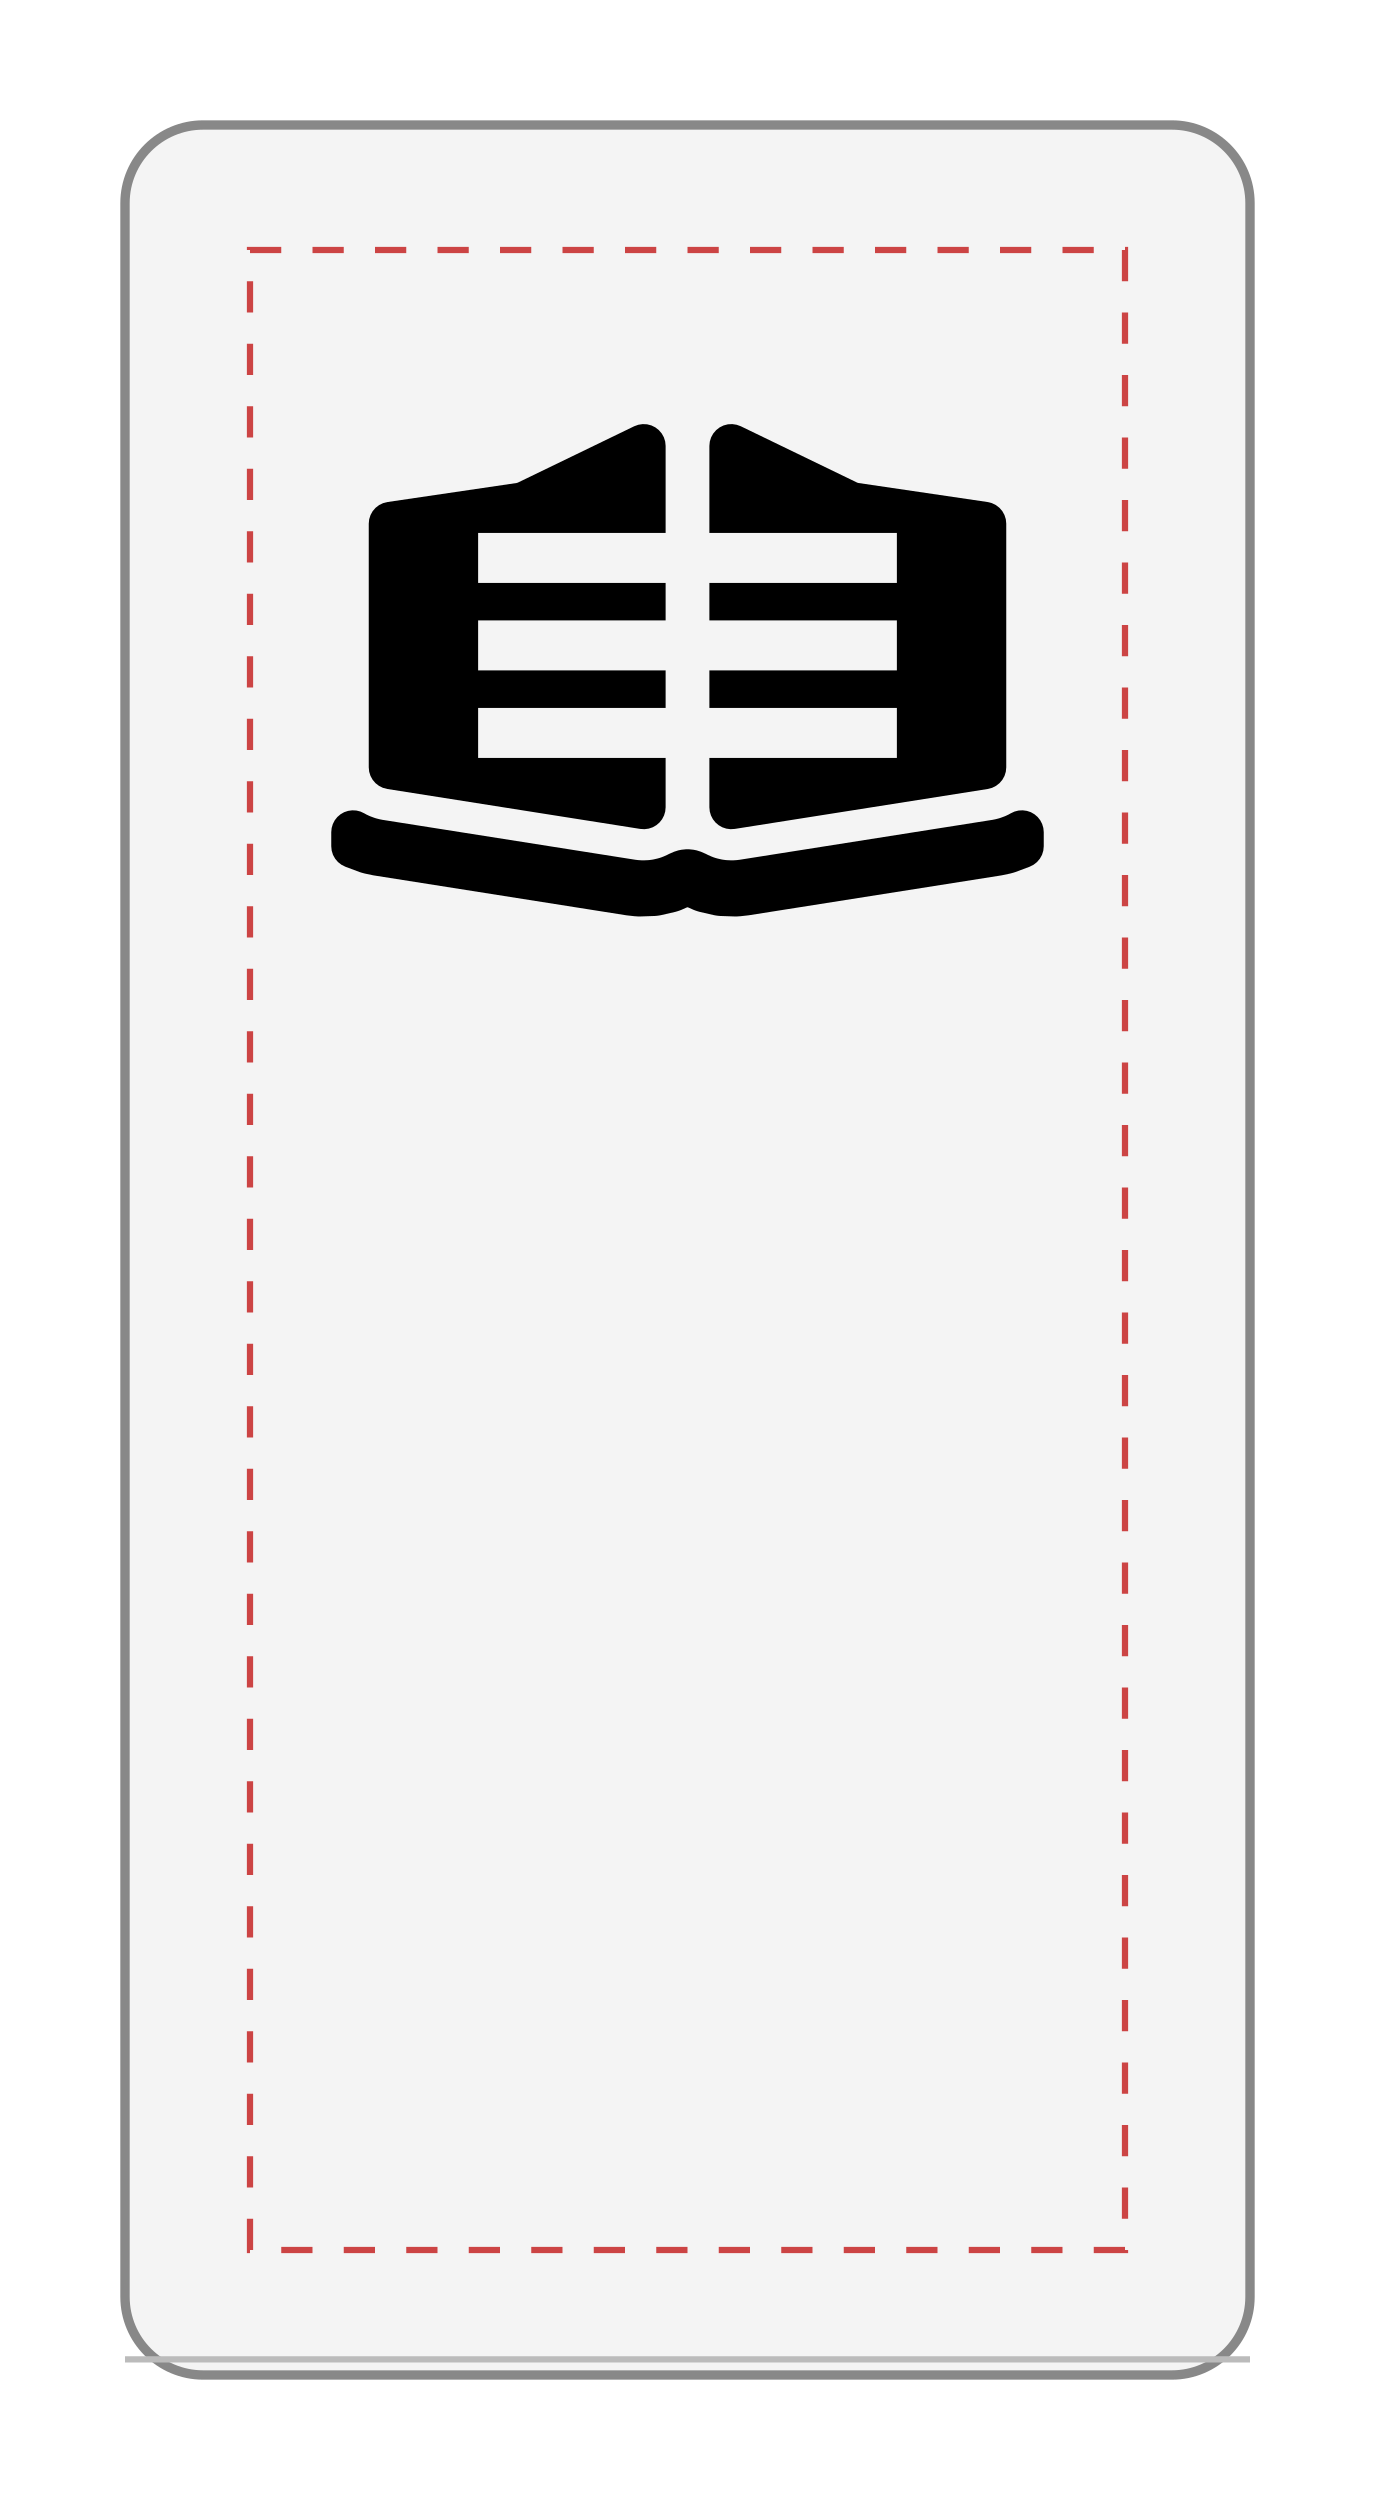
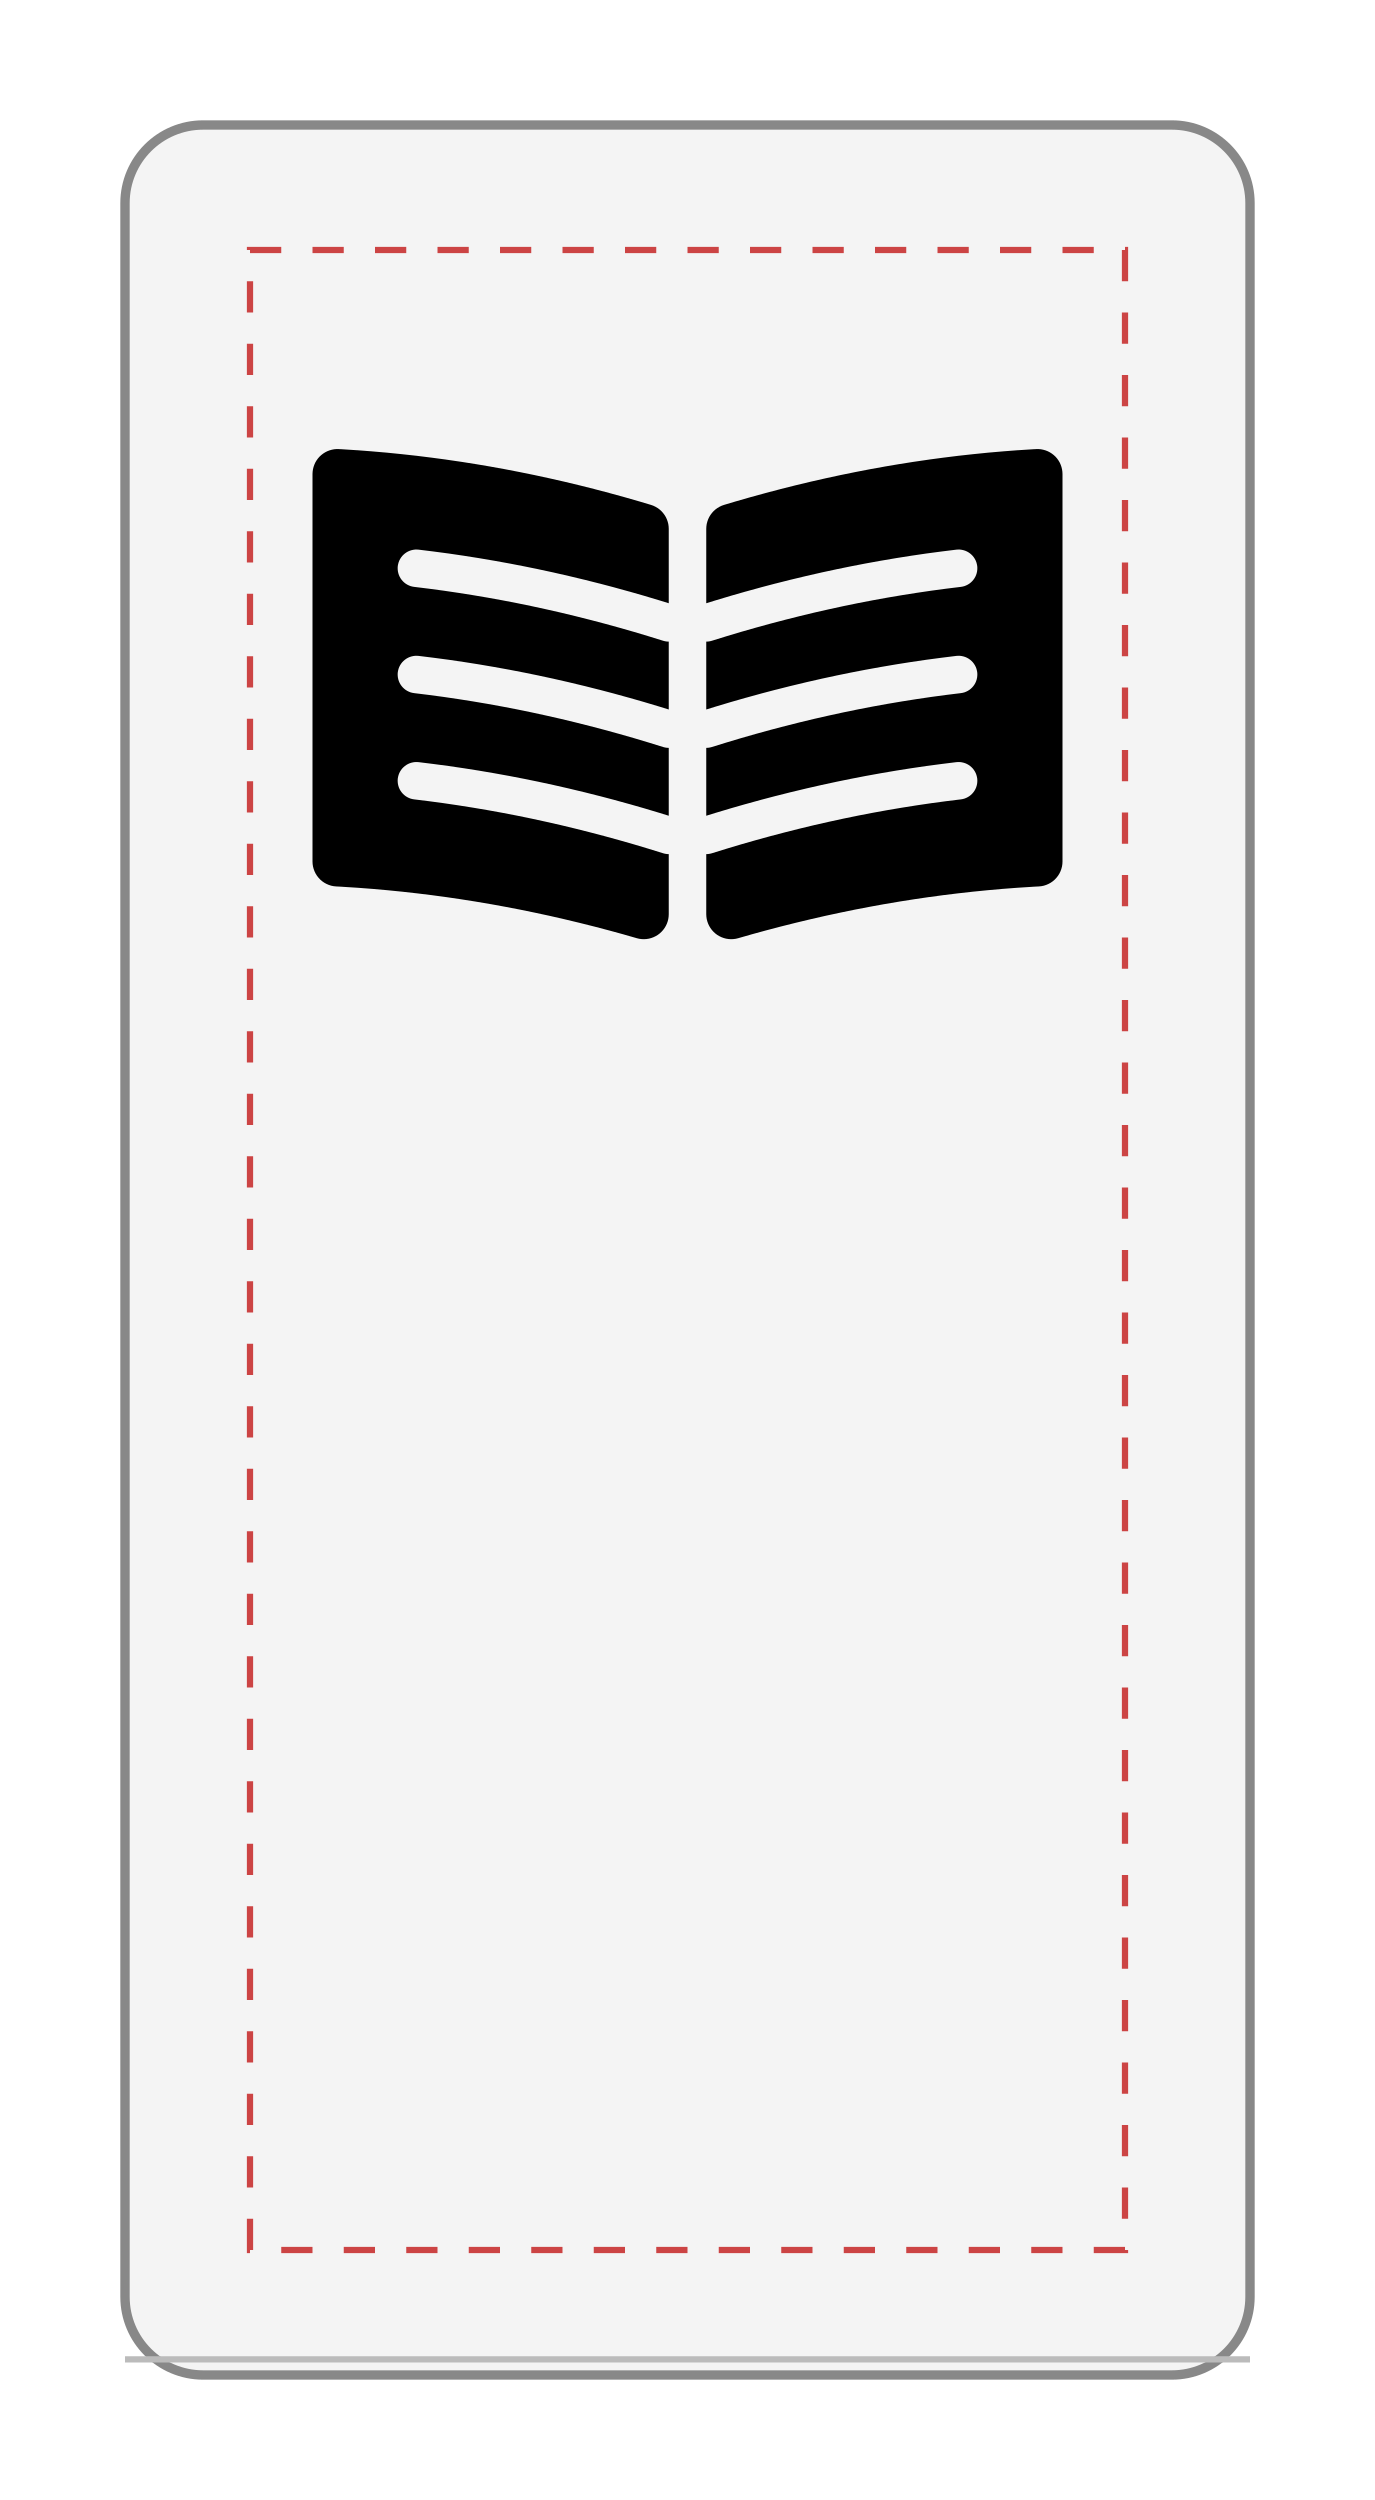
<svg xmlns="http://www.w3.org/2000/svg" width="44" height="80" viewBox="0 0 44 80">
  <rect width="44" height="80" fill="#fff" />
  <rect x="4" y="4" width="36" height="72" rx="2.5" fill="#f4f4f4" stroke="#888" stroke-width="0.3" />
  <line x1="4" y1="75.5" x2="40" y2="75.5" stroke="#bbb" stroke-width="0.2" />
  <rect x="8" y="8" width="28" height="64" fill="none" stroke="#c44" stroke-width="0.2" stroke-dasharray="1 1" />
-   <path d="M10.613 26.496L10.651 26.368L10.712 26.249L10.795 26.144L10.897 26.057L11.013 25.99L11.14 25.948L11.273 25.93L11.406 25.937L11.536 25.97L11.657 26.027L11.666 26.032L11.704 26.053L11.719 26.062L11.776 26.089L11.792 26.097L11.831 26.114L11.847 26.121L11.963 26.164L11.98 26.17L12.02 26.183L12.037 26.188L12.117 26.209L12.126 26.211L12.147 26.216L12.155 26.218L12.216 26.23L12.224 26.232L12.245 26.236L12.254 26.237L20.316 27.51L20.325 27.512L20.345 27.514L20.353 27.515L20.412 27.522L20.42 27.523L20.44 27.524L20.449 27.525L20.527 27.53L20.544 27.53L20.585 27.531L20.601 27.531L20.718 27.526L20.735 27.525L20.776 27.522L20.793 27.52L20.852 27.512L20.868 27.51L20.908 27.503L20.925 27.499L21.039 27.473L21.055 27.469L21.095 27.457L21.111 27.453L21.167 27.434L21.183 27.428L21.221 27.413L21.237 27.407L21.344 27.359L21.359 27.352L21.397 27.332L21.432 27.316L21.569 27.256L21.706 27.212L21.806 27.192L21.949 27.177L22.051 27.177L22.194 27.192L22.294 27.212L22.431 27.256L22.568 27.316L22.603 27.332L22.641 27.352L22.656 27.359L22.763 27.407L22.779 27.413L22.817 27.428L22.833 27.434L22.889 27.453L22.905 27.457L22.945 27.469L22.961 27.473L23.075 27.499L23.092 27.503L23.132 27.51L23.148 27.512L23.207 27.52L23.224 27.522L23.265 27.525L23.282 27.526L23.399 27.531L23.415 27.531L23.456 27.53L23.473 27.53L23.551 27.525L23.56 27.524L23.58 27.523L23.588 27.522L23.647 27.515L23.655 27.514L23.675 27.512L23.684 27.51L31.746 26.237L31.755 26.236L31.776 26.232L31.784 26.23L31.845 26.218L31.853 26.216L31.874 26.211L31.883 26.209L31.963 26.188L31.98 26.183L32.02 26.17L32.037 26.164L32.153 26.121L32.169 26.114L32.208 26.097L32.224 26.089L32.281 26.062L32.296 26.053L32.334 26.032L32.343 26.027L32.464 25.97L32.594 25.937L32.727 25.93L32.86 25.948L32.987 25.99L33.103 26.057L33.205 26.144L33.288 26.249L33.349 26.368L33.387 26.496L33.4 26.629L33.4 27.08L33.386 27.221L33.344 27.356L33.275 27.479L33.184 27.586L33.072 27.673L32.946 27.736L32.492 27.906L32.425 27.927L32.34 27.95L32.305 27.958L32.063 28.009L32.028 28.015L23.962 29.289L23.929 29.293L23.696 29.319L23.662 29.321L23.579 29.327L23.511 29.327L23.042 29.311L22.975 29.305L22.909 29.296L22.843 29.284L22.386 29.179L22.321 29.16L22.258 29.139L22.195 29.115L22.034 29.043L22 29.032L21.966 29.043L21.805 29.115L21.742 29.139L21.679 29.16L21.614 29.179L21.157 29.284L21.091 29.296L21.025 29.305L20.958 29.311L20.489 29.327L20.421 29.327L20.338 29.321L20.304 29.319L20.071 29.293L20.038 29.289L11.972 28.015L11.937 28.009L11.695 27.958L11.66 27.95L11.575 27.927L11.508 27.906L11.054 27.736L10.928 27.673L10.816 27.586L10.725 27.479L10.656 27.356L10.614 27.221L10.6 27.08L10.6 26.629ZM21.104 26.32L21.002 26.407L20.885 26.474L20.758 26.516L20.625 26.534L20.491 26.526L12.391 25.247L12.254 25.211L12.128 25.148L12.016 25.061L11.925 24.954L11.856 24.83L11.814 24.696L11.8 24.555L11.8 16.758L11.814 16.616L11.857 16.481L11.926 16.356L12.019 16.249L12.132 16.162L12.26 16.1L12.398 16.065L16.524 15.457L16.549 15.451L16.574 15.442L20.295 13.64L20.428 13.592L20.567 13.571L20.708 13.578L20.845 13.614L20.972 13.677L21.083 13.764L21.175 13.871L21.244 13.995L21.286 14.129L21.3 14.27L21.3 17.053L15.3 17.053L15.3 18.653L21.3 18.653L21.3 19.853L15.3 19.853L15.3 21.453L21.3 21.453L21.3 22.653L15.3 22.653L15.3 24.253L21.3 24.253L21.3 25.834L21.287 25.968L21.249 26.096L21.187 26.215ZM22.998 26.407L22.896 26.32L22.813 26.215L22.751 26.096L22.713 25.968L22.7 25.834L22.7 24.253L28.7 24.253L28.7 22.653L22.7 22.653L22.7 21.453L28.7 21.453L28.7 19.853L22.7 19.853L22.7 18.653L28.7 18.653L28.7 17.053L22.7 17.053L22.7 14.27L22.714 14.129L22.756 13.995L22.825 13.871L22.917 13.764L23.028 13.677L23.155 13.614L23.292 13.578L23.433 13.571L23.572 13.592L23.705 13.64L27.426 15.442L27.451 15.451L27.476 15.457L31.602 16.065L31.74 16.1L31.868 16.162L31.981 16.249L32.074 16.356L32.143 16.481L32.186 16.616L32.2 16.758L32.2 24.555L32.186 24.696L32.144 24.83L32.075 24.954L31.984 25.061L31.872 25.148L31.746 25.211L31.609 25.247L23.509 26.526L23.375 26.534L23.242 26.516L23.115 26.474Z" fill="#000" fill-rule="evenodd" />
+   <path d="M10.598 28.342L10.521 28.317L10.447 28.285L10.376 28.246L10.31 28.2L10.248 28.147L10.193 28.088L10.143 28.024L10.1 27.955L10.065 27.883L10.037 27.807L10.016 27.728L10.004 27.648L10 27.568L10 15.17L10.004 15.093L10.015 15.018L10.033 14.944L10.058 14.872L10.089 14.802L10.128 14.736L10.172 14.674L10.222 14.616L10.278 14.564L10.338 14.517L10.402 14.476L10.47 14.441L10.541 14.413L10.615 14.392L10.69 14.377L10.766 14.37L10.842 14.371L10.945 14.376L10.955 14.377L11.42 14.407L11.43 14.407L11.895 14.443L11.905 14.444L12.37 14.484L12.38 14.485L12.845 14.532L12.855 14.533L13.32 14.584L13.33 14.585L13.795 14.643L13.805 14.644L14.27 14.706L14.28 14.708L14.745 14.776L14.755 14.777L15.22 14.851L15.229 14.852L15.696 14.931L15.704 14.933L16.171 15.017L16.179 15.019L16.646 15.109L16.654 15.111L17.121 15.206L17.129 15.208L17.596 15.309L17.604 15.311L18.071 15.417L18.079 15.419L18.546 15.531L18.554 15.533L19.021 15.65L19.029 15.653L19.496 15.775L19.504 15.778L19.971 15.906L19.979 15.908L20.446 16.042L20.454 16.044L20.829 16.156L20.903 16.182L20.974 16.216L21.042 16.256L21.106 16.303L21.164 16.355L21.217 16.414L21.264 16.477L21.305 16.544L21.339 16.616L21.365 16.69L21.385 16.766L21.396 16.844L21.4 16.923L21.4 19.304L21.103 19.212L21.096 19.21L20.621 19.068L20.615 19.066L20.14 18.93L20.134 18.929L19.659 18.798L19.653 18.796L19.178 18.671L19.171 18.67L18.696 18.55L18.69 18.549L18.215 18.435L18.208 18.433L17.733 18.325L17.727 18.323L17.252 18.221L17.245 18.219L16.77 18.122L16.764 18.121L16.289 18.029L16.282 18.028L15.807 17.942L15.8 17.941L15.325 17.86L15.319 17.859L14.844 17.784L14.837 17.783L14.362 17.713L14.355 17.712L13.88 17.649L13.873 17.648L13.398 17.589L13.339 17.585L13.281 17.586L13.222 17.594L13.165 17.607L13.109 17.625L13.055 17.649L13.004 17.678L12.956 17.712L12.911 17.751L12.87 17.793L12.834 17.84L12.803 17.889L12.776 17.942L12.755 17.997L12.74 18.054L12.729 18.112L12.725 18.17L12.727 18.229L12.734 18.288L12.747 18.345L12.765 18.401L12.789 18.455L12.818 18.506L12.852 18.554L12.891 18.599L12.933 18.639L12.98 18.676L13.03 18.707L13.082 18.733L13.137 18.755L13.194 18.77L13.252 18.78L13.723 18.838L14.192 18.901L14.66 18.97L15.128 19.044L15.596 19.123L16.065 19.208L16.533 19.298L17.001 19.394L17.47 19.496L17.938 19.602L18.407 19.715L18.875 19.833L19.344 19.956L19.813 20.085L20.282 20.219L20.75 20.359L21.222 20.505L21.281 20.52L21.34 20.529L21.4 20.532L21.4 20.532L21.4 22.704L21.103 22.612L21.096 22.61L20.621 22.468L20.615 22.466L20.14 22.33L20.134 22.329L19.659 22.198L19.653 22.196L19.178 22.071L19.171 22.07L18.696 21.95L18.69 21.949L18.215 21.835L18.208 21.833L17.733 21.725L17.727 21.723L17.252 21.621L17.245 21.619L16.77 21.522L16.764 21.521L16.289 21.429L16.282 21.428L15.807 21.342L15.8 21.341L15.325 21.26L15.319 21.259L14.844 21.184L14.837 21.183L14.362 21.113L14.355 21.112L13.88 21.049L13.873 21.048L13.398 20.989L13.339 20.985L13.281 20.986L13.222 20.994L13.165 21.007L13.109 21.025L13.055 21.049L13.004 21.078L12.956 21.112L12.911 21.151L12.87 21.193L12.834 21.24L12.803 21.289L12.776 21.342L12.755 21.397L12.74 21.454L12.729 21.512L12.725 21.57L12.727 21.629L12.734 21.688L12.747 21.745L12.765 21.801L12.789 21.855L12.818 21.906L12.852 21.954L12.891 21.999L12.933 22.039L12.98 22.076L13.03 22.107L13.082 22.133L13.137 22.155L13.194 22.17L13.252 22.18L13.723 22.238L14.192 22.301L14.66 22.37L15.128 22.444L15.596 22.523L16.065 22.608L16.533 22.698L17.001 22.794L17.47 22.896L17.938 23.002L18.407 23.115L18.875 23.233L19.344 23.356L19.813 23.485L20.282 23.619L20.75 23.759L21.222 23.905L21.281 23.92L21.34 23.929L21.4 23.932L21.4 23.932L21.4 26.104L21.103 26.012L21.096 26.01L20.621 25.868L20.615 25.866L20.14 25.73L20.134 25.729L19.659 25.598L19.653 25.596L19.178 25.471L19.171 25.47L18.696 25.35L18.69 25.349L18.215 25.235L18.208 25.233L17.733 25.125L17.727 25.123L17.252 25.021L17.245 25.019L16.77 24.922L16.764 24.921L16.289 24.829L16.282 24.828L15.807 24.742L15.8 24.741L15.325 24.66L15.319 24.659L14.844 24.584L14.837 24.583L14.362 24.513L14.355 24.512L13.88 24.449L13.873 24.448L13.398 24.389L13.339 24.385L13.281 24.386L13.222 24.394L13.165 24.407L13.109 24.425L13.055 24.449L13.004 24.478L12.956 24.512L12.911 24.551L12.87 24.593L12.834 24.64L12.803 24.689L12.776 24.742L12.755 24.797L12.74 24.854L12.729 24.912L12.725 24.97L12.727 25.029L12.734 25.088L12.747 25.145L12.765 25.201L12.789 25.255L12.818 25.306L12.852 25.354L12.891 25.399L12.933 25.439L12.98 25.476L13.03 25.507L13.082 25.533L13.137 25.555L13.194 25.57L13.252 25.58L13.723 25.638L14.192 25.701L14.66 25.77L15.128 25.844L15.596 25.923L16.065 26.008L16.533 26.098L17.001 26.194L17.47 26.296L17.938 26.402L18.407 26.515L18.875 26.633L19.344 26.756L19.813 26.885L20.282 27.019L20.75 27.159L21.222 27.305L21.281 27.32L21.34 27.329L21.4 27.332L21.4 27.332L21.4 29.254L21.396 29.332L21.385 29.409L21.366 29.484L21.34 29.558L21.307 29.628L21.267 29.695L21.221 29.758L21.169 29.816L21.112 29.869L21.05 29.916L20.983 29.956L20.913 29.99L20.84 30.017L20.765 30.037L20.688 30.049L20.61 30.054L20.533 30.051L20.455 30.041L20.38 30.023L19.977 29.908L19.973 29.906L19.502 29.777L19.498 29.776L19.027 29.652L19.023 29.651L18.552 29.533L18.548 29.532L18.077 29.419L18.073 29.418L17.602 29.31L17.598 29.309L17.127 29.208L17.123 29.207L16.652 29.11L16.648 29.109L16.177 29.019L16.173 29.018L15.702 28.932L15.698 28.932L15.227 28.852L15.223 28.851L14.752 28.777L14.748 28.776L14.277 28.707L14.273 28.707L13.802 28.643L13.798 28.643L13.327 28.585L13.323 28.585L12.852 28.532L12.848 28.532L12.377 28.485L12.373 28.485L11.902 28.443L11.898 28.443L11.427 28.407L11.423 28.407L10.952 28.377L10.948 28.376L10.758 28.366L10.677 28.358ZM23.467 30.051L23.39 30.054L23.312 30.049L23.235 30.037L23.16 30.017L23.087 29.99L23.017 29.956L22.95 29.916L22.888 29.869L22.831 29.816L22.779 29.758L22.733 29.695L22.693 29.628L22.66 29.558L22.634 29.484L22.615 29.409L22.604 29.332L22.6 29.254L22.6 27.332L22.6 27.332L22.66 27.329L22.719 27.32L22.778 27.305L23.25 27.159L23.718 27.019L24.187 26.885L24.656 26.756L25.125 26.633L25.593 26.515L26.062 26.402L26.53 26.296L26.999 26.194L27.467 26.098L27.935 26.008L28.404 25.923L28.872 25.844L29.34 25.77L29.808 25.701L30.277 25.638L30.748 25.58L30.806 25.57L30.863 25.555L30.918 25.533L30.97 25.507L31.02 25.476L31.067 25.439L31.109 25.399L31.148 25.354L31.182 25.306L31.211 25.255L31.235 25.201L31.253 25.145L31.266 25.088L31.273 25.029L31.275 24.97L31.271 24.912L31.26 24.854L31.245 24.797L31.224 24.742L31.197 24.689L31.166 24.64L31.13 24.593L31.089 24.551L31.044 24.512L30.996 24.478L30.945 24.449L30.891 24.425L30.835 24.407L30.778 24.394L30.719 24.386L30.661 24.385L30.602 24.389L30.127 24.448L30.12 24.449L29.645 24.512L29.638 24.513L29.163 24.583L29.156 24.584L28.681 24.659L28.675 24.66L28.2 24.741L28.193 24.742L27.718 24.828L27.711 24.829L27.236 24.921L27.23 24.922L26.755 25.019L26.748 25.021L26.273 25.123L26.267 25.125L25.792 25.233L25.785 25.235L25.31 25.349L25.304 25.35L24.829 25.47L24.822 25.471L24.347 25.596L24.341 25.598L23.866 25.729L23.86 25.73L23.385 25.866L23.379 25.868L22.904 26.01L22.897 26.012L22.6 26.104L22.6 23.932L22.6 23.932L22.66 23.929L22.719 23.92L22.778 23.905L23.25 23.759L23.718 23.619L24.187 23.485L24.656 23.356L25.125 23.233L25.593 23.115L26.062 23.002L26.53 22.896L26.999 22.794L27.467 22.698L27.935 22.608L28.404 22.523L28.872 22.444L29.34 22.37L29.808 22.301L30.277 22.238L30.748 22.18L30.806 22.17L30.863 22.155L30.918 22.133L30.97 22.107L31.02 22.076L31.067 22.039L31.109 21.999L31.148 21.954L31.182 21.906L31.211 21.855L31.235 21.801L31.253 21.745L31.266 21.688L31.273 21.629L31.275 21.57L31.271 21.512L31.26 21.454L31.245 21.397L31.224 21.342L31.197 21.289L31.166 21.24L31.13 21.193L31.089 21.151L31.044 21.112L30.996 21.078L30.945 21.049L30.891 21.025L30.835 21.007L30.778 20.994L30.719 20.986L30.661 20.985L30.602 20.989L30.127 21.048L30.12 21.049L29.645 21.112L29.638 21.113L29.163 21.183L29.156 21.184L28.681 21.259L28.675 21.26L28.2 21.341L28.193 21.342L27.718 21.428L27.711 21.429L27.236 21.521L27.23 21.522L26.755 21.619L26.748 21.621L26.273 21.723L26.267 21.725L25.792 21.833L25.785 21.835L25.31 21.949L25.304 21.95L24.829 22.07L24.822 22.071L24.347 22.196L24.341 22.198L23.866 22.329L23.86 22.33L23.385 22.466L23.379 22.468L22.904 22.61L22.897 22.612L22.6 22.704L22.6 20.532L22.6 20.532L22.66 20.529L22.719 20.52L22.778 20.505L23.25 20.359L23.718 20.219L24.187 20.085L24.656 19.956L25.125 19.833L25.593 19.715L26.062 19.602L26.53 19.496L26.999 19.394L27.467 19.298L27.935 19.208L28.404 19.123L28.872 19.044L29.34 18.97L29.808 18.901L30.277 18.838L30.748 18.78L30.806 18.77L30.863 18.755L30.918 18.733L30.97 18.707L31.02 18.676L31.067 18.639L31.109 18.599L31.148 18.554L31.182 18.506L31.211 18.455L31.235 18.401L31.253 18.345L31.266 18.288L31.273 18.229L31.275 18.17L31.271 18.112L31.26 18.054L31.245 17.997L31.224 17.942L31.197 17.889L31.166 17.84L31.13 17.793L31.089 17.751L31.044 17.712L30.996 17.678L30.945 17.649L30.891 17.625L30.835 17.607L30.778 17.594L30.719 17.586L30.661 17.585L30.602 17.589L30.127 17.648L30.12 17.649L29.645 17.712L29.638 17.713L29.163 17.783L29.156 17.784L28.681 17.859L28.675 17.86L28.2 17.941L28.193 17.942L27.718 18.028L27.711 18.029L27.236 18.121L27.23 18.122L26.755 18.219L26.748 18.221L26.273 18.323L26.267 18.325L25.792 18.433L25.785 18.435L25.31 18.549L25.304 18.55L24.829 18.67L24.822 18.671L24.347 18.796L24.341 18.798L23.866 18.929L23.86 18.93L23.385 19.066L23.379 19.068L22.904 19.21L22.897 19.212L22.6 19.304L22.6 16.923L22.604 16.844L22.615 16.766L22.635 16.69L22.661 16.616L22.695 16.544L22.736 16.477L22.783 16.414L22.836 16.355L22.894 16.303L22.958 16.256L23.026 16.216L23.097 16.182L23.171 16.156L23.546 16.044L23.554 16.042L24.021 15.908L24.029 15.906L24.496 15.778L24.504 15.775L24.971 15.653L24.979 15.65L25.446 15.533L25.454 15.531L25.921 15.419L25.929 15.417L26.396 15.311L26.404 15.309L26.871 15.208L26.879 15.206L27.346 15.111L27.354 15.109L27.821 15.019L27.829 15.017L28.296 14.933L28.304 14.931L28.771 14.852L28.78 14.851L29.245 14.777L29.255 14.776L29.72 14.708L29.73 14.706L30.195 14.644L30.205 14.643L30.67 14.585L30.68 14.584L31.145 14.533L31.155 14.532L31.62 14.485L31.63 14.484L32.095 14.444L32.105 14.443L32.57 14.407L32.58 14.407L33.045 14.377L33.055 14.376L33.158 14.371L33.234 14.37L33.31 14.377L33.385 14.392L33.459 14.413L33.53 14.441L33.598 14.476L33.662 14.517L33.722 14.564L33.778 14.616L33.828 14.674L33.872 14.736L33.911 14.802L33.942 14.872L33.967 14.944L33.985 15.018L33.996 15.093L34 15.17L34 27.568L33.996 27.648L33.984 27.728L33.963 27.807L33.935 27.883L33.9 27.955L33.857 28.024L33.807 28.088L33.752 28.147L33.69 28.2L33.624 28.246L33.553 28.285L33.479 28.317L33.402 28.342L33.323 28.358L33.242 28.366L33.052 28.376L33.048 28.377L32.577 28.407L32.573 28.407L32.102 28.443L32.098 28.443L31.627 28.485L31.623 28.485L31.152 28.532L31.148 28.532L30.677 28.585L30.673 28.585L30.202 28.643L30.198 28.643L29.727 28.707L29.723 28.707L29.252 28.776L29.248 28.777L28.777 28.851L28.773 28.852L28.302 28.932L28.298 28.932L27.827 29.018L27.823 29.019L27.352 29.109L27.348 29.11L26.877 29.207L26.873 29.208L26.402 29.309L26.398 29.31L25.927 29.418L25.923 29.419L25.452 29.532L25.448 29.533L24.977 29.651L24.973 29.652L24.502 29.776L24.498 29.777L24.027 29.906L24.023 29.908L23.62 30.023L23.545 30.041Z" fill="#000" fill-rule="evenodd" />
</svg>
